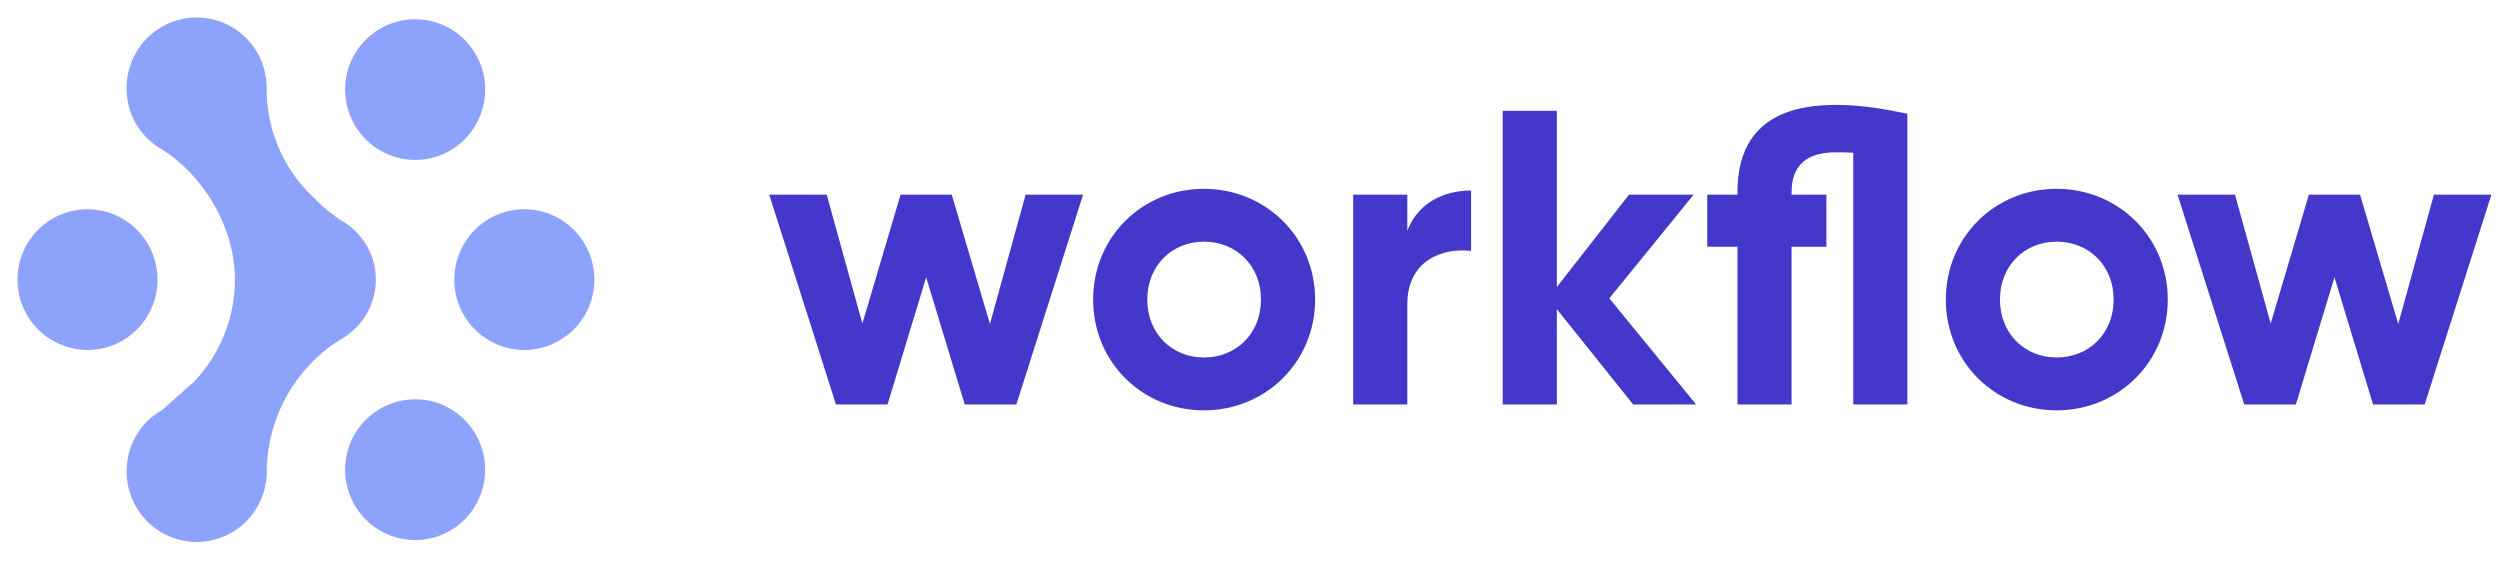
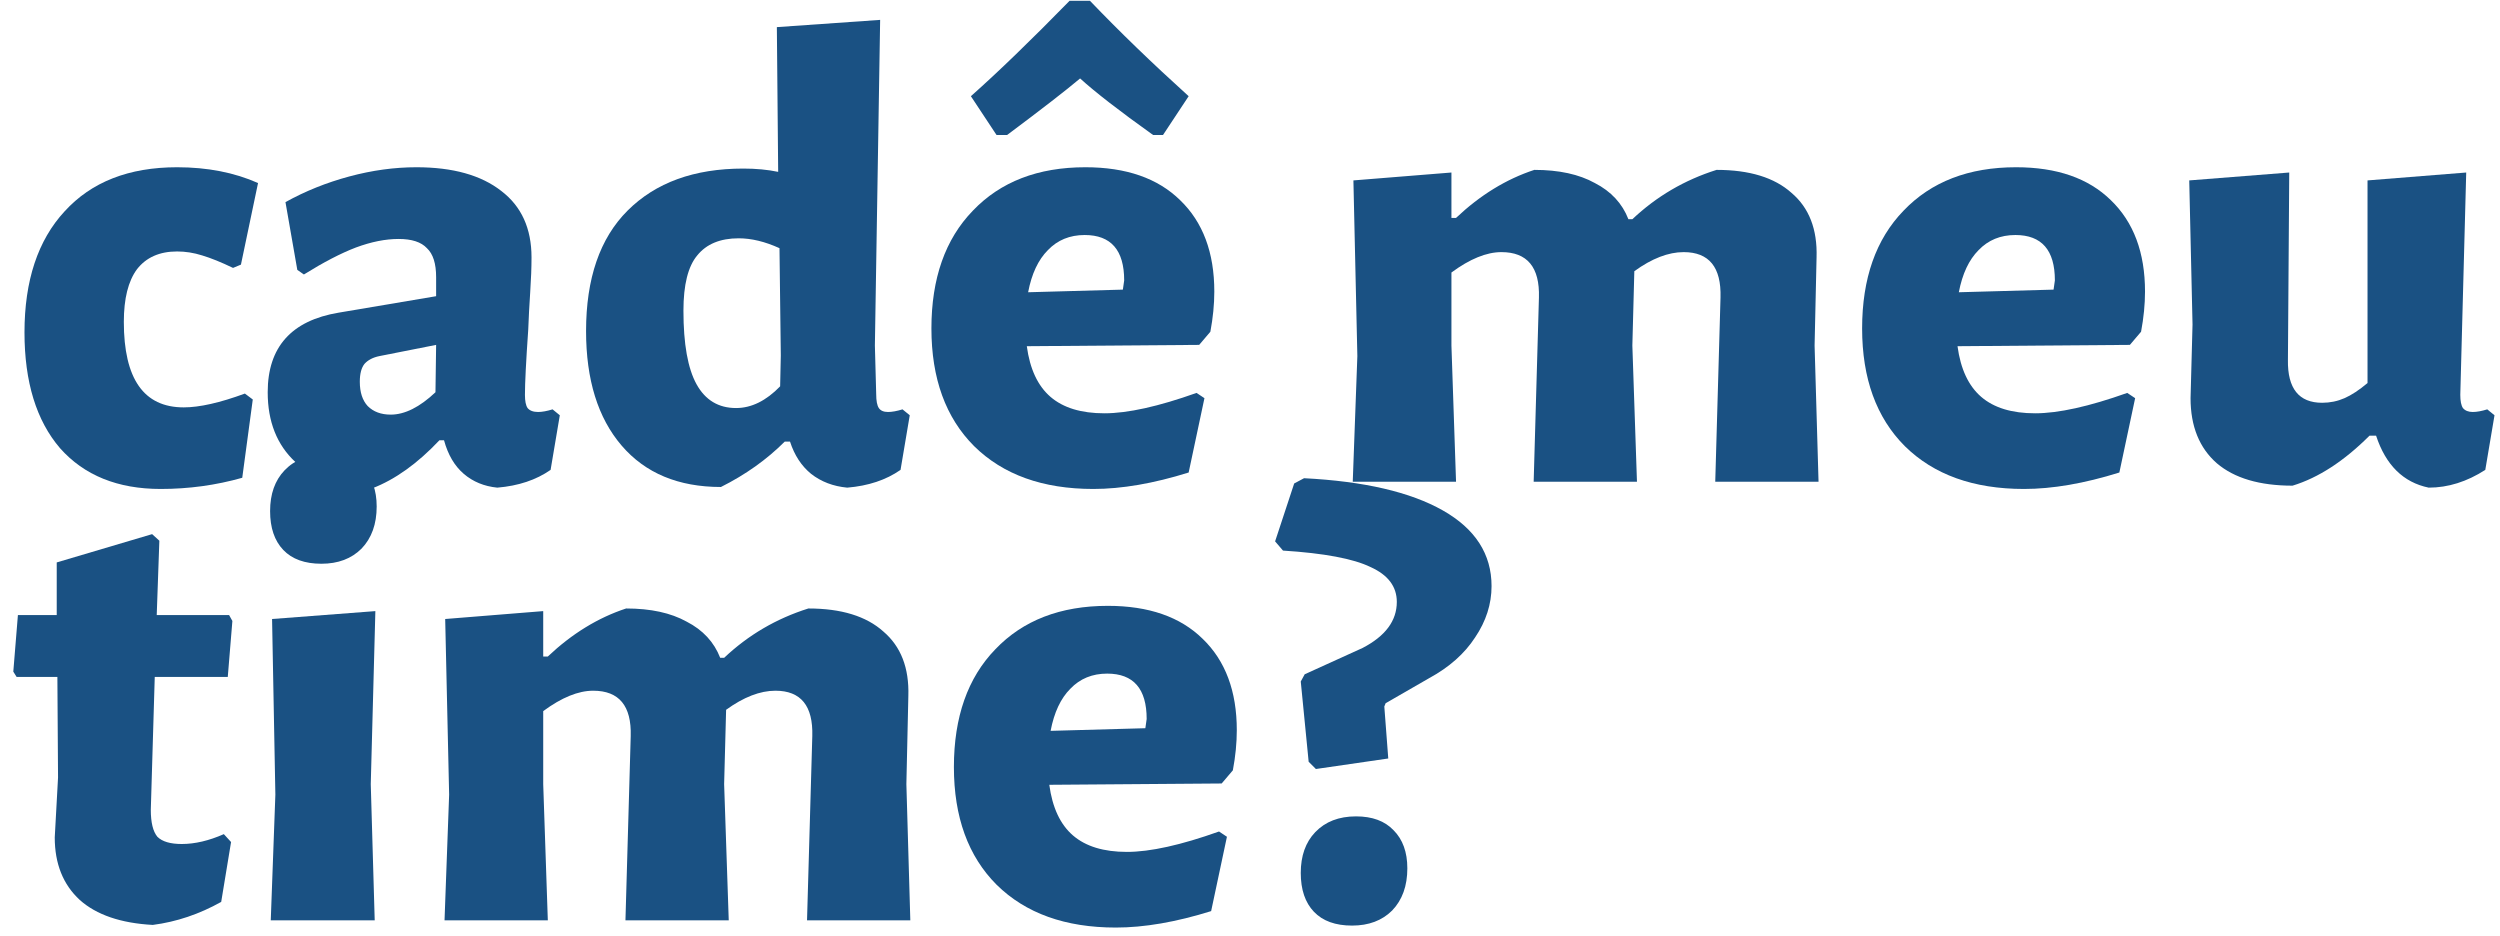
- <svg xmlns="http://www.w3.org/2000/svg" width="200" height="45" viewBox="0 0 200 45" fill="none">
-   <path d="M20.958 39.773C21.23 39.072 21.36 38.325 21.34 37.573C21.381 35.491 21.938 33.452 22.959 31.638C23.978 29.826 25.432 28.296 27.189 27.186C27.839 26.837 28.412 26.36 28.873 25.783C29.334 25.206 29.672 24.542 29.869 23.83C30.066 23.119 30.116 22.375 30.017 21.643C29.918 20.912 29.671 20.208 29.292 19.575C28.786 18.729 28.057 18.035 27.189 17.573C26.691 17.228 26.212 16.856 25.756 16.457L24.614 15.338C22.52 13.137 21.346 10.22 21.331 7.182C21.353 6.43 21.224 5.682 20.952 4.981C20.679 4.281 20.27 3.642 19.747 3.102C19.226 2.563 18.602 2.134 17.912 1.841C17.221 1.549 16.479 1.398 15.73 1.398C14.981 1.399 14.239 1.551 13.55 1.843C12.86 2.136 12.236 2.564 11.714 3.102C11.192 3.643 10.783 4.282 10.511 4.983C10.239 5.684 10.109 6.432 10.13 7.183C10.142 8.158 10.411 9.114 10.909 9.952C11.405 10.79 12.114 11.481 12.963 11.957C16.402 14.133 18.796 18.294 18.796 22.386C18.787 25.397 17.635 28.293 15.573 30.488L12.972 32.798C12.123 33.273 11.414 33.964 10.916 34.803C10.416 35.64 10.149 36.597 10.137 37.573C10.115 38.325 10.245 39.073 10.517 39.773C10.789 40.474 11.198 41.113 11.721 41.653C12.242 42.192 12.866 42.621 13.556 42.913C14.247 43.206 14.989 43.357 15.738 43.356C16.488 43.356 17.229 43.204 17.919 42.912C18.609 42.619 19.233 42.191 19.755 41.653C20.277 41.112 20.686 40.473 20.958 39.773Z" fill="#8DA2FB" />
-   <path d="M28.555 10.293C27.938 9.368 27.61 8.278 27.61 7.165C27.61 5.674 28.201 4.243 29.253 3.186C30.167 2.266 31.373 1.693 32.664 1.565C33.955 1.437 35.25 1.762 36.327 2.485C37.25 3.105 37.968 3.984 38.391 5.011C38.815 6.04 38.925 7.17 38.709 8.262C38.493 9.353 37.96 10.356 37.176 11.145C36.395 11.933 35.397 12.469 34.309 12.687C33.221 12.904 32.094 12.793 31.07 12.366C30.045 11.94 29.17 11.218 28.555 10.293Z" fill="#8DA2FB" />
-   <path d="M30.1 32.892C31.022 32.274 32.106 31.944 33.214 31.944V31.941C33.95 31.942 34.679 32.088 35.359 32.371C36.038 32.655 36.655 33.069 37.175 33.591C38.092 34.514 38.663 35.726 38.79 37.021C38.917 38.316 38.594 39.615 37.874 40.699C37.259 41.625 36.384 42.347 35.358 42.775C34.334 43.201 33.206 43.313 32.118 43.095C31.031 42.878 30.033 42.341 29.252 41.554C28.468 40.764 27.934 39.761 27.718 38.669C27.502 37.578 27.612 36.447 28.036 35.418C28.459 34.391 29.178 33.512 30.1 32.892Z" fill="#8DA2FB" />
-   <path d="M46.608 19.242C47.223 20.167 47.552 21.255 47.552 22.368C47.551 23.86 46.961 25.29 45.909 26.348C45.39 26.87 44.772 27.285 44.093 27.568C43.413 27.851 42.684 27.997 41.948 27.998C40.839 27.998 39.755 27.668 38.835 27.05C37.912 26.431 37.194 25.552 36.77 24.524C36.347 23.495 36.236 22.364 36.452 21.273C36.668 20.182 37.202 19.178 37.986 18.389C38.767 17.601 39.766 17.064 40.853 16.847C41.941 16.629 43.069 16.741 44.093 17.168C45.118 17.595 45.994 18.317 46.608 19.242Z" fill="#8DA2FB" />
-   <path d="M3.889 17.688C4.811 17.07 5.893 16.74 7.003 16.74C7.739 16.741 8.467 16.888 9.147 17.171C9.826 17.455 10.443 17.869 10.962 18.391C11.879 19.314 12.449 20.525 12.577 21.819C12.704 23.114 12.381 24.413 11.661 25.496C11.047 26.421 10.172 27.143 9.147 27.57C8.122 27.995 6.995 28.105 5.908 27.888C4.821 27.67 3.823 27.135 3.04 26.349C2.257 25.56 1.723 24.557 1.507 23.466C1.291 22.375 1.402 21.244 1.825 20.215C2.248 19.187 2.967 18.308 3.889 17.688Z" fill="#8DA2FB" />
-   <path d="M82.048 15.575L79.195 25.913L76.14 15.575H72.045L68.99 25.88L66.137 15.575H61.539L66.876 32.358H71.004L74.092 22.187L77.18 32.358H81.309L86.646 15.575H82.048ZM96.313 32.828C101.248 32.828 105.209 28.968 105.209 23.966C105.209 18.965 101.248 15.105 96.313 15.105C91.379 15.105 87.452 18.965 87.452 23.966C87.452 28.968 91.379 32.828 96.313 32.828ZM96.313 28.599C93.762 28.599 91.782 26.685 91.782 23.966C91.782 21.247 93.762 19.334 96.313 19.334C98.898 19.334 100.878 21.247 100.878 23.966C100.878 26.685 98.898 28.599 96.313 28.599ZM112.585 18.462V15.575H108.255V32.358H112.585V24.336C112.585 20.811 115.438 19.804 117.687 20.073V15.239C115.572 15.239 113.457 16.179 112.585 18.462ZM135.692 32.358L128.746 23.866L135.492 15.575H130.322L124.548 22.959V8.862H120.218V32.358H124.548V24.738L130.657 32.358H135.692ZM146.884 8.392C141.547 8.392 138.996 10.775 138.996 15.407V15.575H136.579V19.737H138.996V32.358H143.326V19.737H146.112V15.575H143.326V15.407C143.326 13.124 144.635 12.185 146.884 12.185C147.32 12.185 147.79 12.185 148.26 12.218V32.358H152.59V9.097C150.744 8.727 148.999 8.392 146.884 8.392ZM164.527 32.828C169.462 32.828 173.422 28.968 173.422 23.966C173.422 18.965 169.462 15.105 164.527 15.105C159.593 15.105 155.666 18.965 155.666 23.966C155.666 28.968 159.593 32.828 164.527 32.828ZM164.527 28.599C161.976 28.599 159.996 26.685 159.996 23.966C159.996 21.247 161.976 19.334 164.527 19.334C167.112 19.334 169.092 21.247 169.092 23.966C169.092 26.685 167.112 28.599 164.527 28.599ZM194.712 15.575L191.859 25.913L188.804 15.575H184.709L181.655 25.88L178.802 15.575H174.203L179.54 32.358H183.669L186.757 22.187L189.845 32.358H193.974L199.311 15.575H194.712Z" fill="#4338CA" />
+ <svg xmlns="http://www.w3.org/2000/svg" width="171" height="64" viewBox="0 0 171 64" fill="none">
+   <path d="M12.115 11.44C14.185 11.44 16.03 11.8 17.65 12.52L16.48 18.1L15.94 18.325C15.13 17.935 14.425 17.65 13.825 17.47C13.255 17.29 12.685 17.2 12.115 17.2C10.915 17.2 10 17.605 9.37 18.415C8.77 19.225 8.47 20.425 8.47 22.015C8.47 25.915 9.835 27.865 12.565 27.865C13.645 27.865 15.04 27.55 16.75 26.92L17.29 27.325L16.57 32.68C14.77 33.19 12.91 33.445 10.99 33.445C8.05 33.445 5.755 32.515 4.105 30.655C2.485 28.765 1.675 26.125 1.675 22.735C1.675 19.195 2.59 16.435 4.42 14.455C6.25 12.445 8.815 11.44 12.115 11.44Z" fill="#1A5183" />
+   <path d="M28.481 11.44C30.971 11.44 32.906 11.98 34.286 13.06C35.666 14.11 36.356 15.625 36.356 17.605C36.356 18.295 36.326 19.09 36.266 19.99C36.206 20.89 36.161 21.745 36.131 22.555C35.981 24.715 35.906 26.2 35.906 27.01C35.906 27.43 35.966 27.73 36.086 27.91C36.236 28.09 36.476 28.18 36.806 28.18C37.076 28.18 37.406 28.12 37.796 28L38.291 28.405L37.661 32.14C36.671 32.83 35.456 33.235 34.016 33.355C33.116 33.265 32.351 32.95 31.721 32.41C31.091 31.87 30.641 31.105 30.371 30.115H30.056C28.556 31.705 27.026 32.8 25.466 33.4C23.246 33.37 21.491 32.77 20.201 31.6C18.941 30.43 18.311 28.84 18.311 26.83C18.311 23.74 19.931 21.925 23.171 21.385L29.831 20.26V18.955C29.831 18.025 29.621 17.365 29.201 16.975C28.811 16.555 28.166 16.345 27.266 16.345C26.366 16.345 25.391 16.54 24.341 16.93C23.321 17.32 22.136 17.935 20.786 18.775L20.336 18.46L19.526 13.825C20.876 13.075 22.331 12.49 23.891 12.07C25.451 11.65 26.981 11.44 28.481 11.44ZM25.961 24.355C25.511 24.445 25.166 24.625 24.926 24.895C24.716 25.165 24.611 25.57 24.611 26.11C24.611 26.83 24.791 27.385 25.151 27.775C25.541 28.165 26.066 28.36 26.726 28.36C27.686 28.36 28.706 27.85 29.786 26.83L29.831 23.59L25.961 24.355Z" fill="#1A5183" />
+   <path d="M59.842 23.635L59.932 26.965C59.932 27.415 59.992 27.73 60.112 27.91C60.232 28.09 60.442 28.18 60.742 28.18C61.012 28.18 61.342 28.12 61.732 28L62.227 28.405L61.597 32.14C60.607 32.83 59.392 33.235 57.952 33.355C56.992 33.265 56.167 32.95 55.477 32.41C54.817 31.87 54.337 31.135 54.037 30.205H53.677C52.447 31.435 50.992 32.47 49.312 33.31C46.402 33.31 44.137 32.365 42.517 30.475C40.897 28.585 40.087 25.975 40.087 22.645C40.087 19.045 41.032 16.3 42.922 14.41C44.842 12.49 47.482 11.53 50.842 11.53C51.712 11.53 52.507 11.605 53.227 11.755L53.137 1.855L60.202 1.36L59.842 23.635ZM50.527 16.3C49.267 16.3 48.322 16.69 47.692 17.47C47.062 18.22 46.747 19.48 46.747 21.25C46.747 23.53 47.047 25.21 47.647 26.29C48.247 27.37 49.147 27.91 50.347 27.91C51.397 27.91 52.402 27.415 53.362 26.425L53.407 24.31L53.317 16.975C52.327 16.525 51.397 16.3 50.527 16.3Z" fill="#1A5183" />
+   <path d="M82.024 23.59L70.234 23.68C70.444 25.24 70.984 26.395 71.854 27.145C72.724 27.895 73.954 28.27 75.544 28.27C77.134 28.27 79.234 27.805 81.844 26.875L82.384 27.235L81.304 32.32C78.904 33.07 76.729 33.445 74.779 33.445C71.329 33.445 68.614 32.47 66.634 30.52C64.684 28.57 63.709 25.885 63.709 22.465C63.709 19.045 64.654 16.36 66.544 14.41C68.434 12.43 70.999 11.44 74.239 11.44C77.029 11.44 79.189 12.19 80.719 13.69C82.279 15.19 83.059 17.275 83.059 19.945C83.059 20.815 82.969 21.73 82.789 22.69L82.024 23.59ZM76.894 19.18C76.894 17.11 75.994 16.075 74.194 16.075C73.174 16.075 72.334 16.42 71.674 17.11C71.014 17.77 70.564 18.73 70.324 19.99L76.804 19.81L76.894 19.18ZM66.409 6.58C68.269 4.93 70.519 2.755 73.159 0.055H74.554C76.564 2.155 78.814 4.33 81.304 6.58L79.549 9.235H78.874C76.564 7.585 74.899 6.295 73.879 5.365C72.919 6.175 71.254 7.465 68.884 9.235H68.164L66.409 6.58Z" fill="#1A5183" />
+   <path d="M117.683 20.35C117.743 18.28 116.903 17.245 115.163 17.245C114.113 17.245 112.988 17.68 111.788 18.55L111.653 23.635L111.968 32.95H104.903L105.263 20.35C105.323 18.28 104.468 17.245 102.698 17.245C101.678 17.245 100.538 17.71 99.278 18.64V23.635L99.593 32.95H92.528L92.843 24.355L92.573 12.34L99.278 11.8V14.905H99.593C101.243 13.345 103.028 12.25 104.948 11.62C106.628 11.62 108.008 11.92 109.088 12.52C110.198 13.09 110.963 13.915 111.383 14.995H111.653C113.303 13.435 115.223 12.31 117.413 11.62C119.663 11.62 121.373 12.145 122.543 13.195C123.743 14.215 124.313 15.685 124.253 17.605L124.118 23.635L124.388 32.95H117.323L117.683 20.35Z" fill="#1A5183" />
+   <path d="M145.684 23.59L133.894 23.68C134.104 25.24 134.644 26.395 135.514 27.145C136.384 27.895 137.614 28.27 139.204 28.27C140.794 28.27 142.894 27.805 145.504 26.875L146.044 27.235L144.964 32.32C142.564 33.07 140.389 33.445 138.439 33.445C134.989 33.445 132.274 32.47 130.294 30.52C128.344 28.57 127.369 25.885 127.369 22.465C127.369 19.045 128.314 16.36 130.204 14.41C132.094 12.43 134.659 11.44 137.899 11.44C140.689 11.44 142.849 12.19 144.379 13.69C145.939 15.19 146.719 17.275 146.719 19.945C146.719 20.815 146.629 21.73 146.449 22.69L145.684 23.59ZM140.554 19.18C140.554 17.11 139.654 16.075 137.854 16.075C136.834 16.075 135.994 16.42 135.334 17.11C134.674 17.77 134.224 18.73 133.984 19.99L140.464 19.81L140.554 19.18Z" fill="#1A5183" />
+   <path d="M170.624 28.405L169.994 32.14C168.734 32.95 167.444 33.355 166.124 33.355C164.384 32.995 163.184 31.81 162.524 29.8H162.074C160.334 31.54 158.579 32.68 156.809 33.22C154.559 33.22 152.834 32.71 151.634 31.69C150.434 30.64 149.834 29.155 149.834 27.235L149.969 22.195L149.744 12.34L156.584 11.8L156.494 24.625C156.464 26.575 157.244 27.55 158.834 27.55C159.374 27.55 159.884 27.445 160.364 27.235C160.844 27.025 161.369 26.68 161.939 26.2V12.34L168.689 11.8L168.284 27.01C168.284 27.43 168.344 27.73 168.464 27.91C168.614 28.09 168.839 28.18 169.139 28.18C169.409 28.18 169.739 28.12 170.129 28L170.624 28.405Z" fill="#1A5183" />
+   <path d="M12.43 57.73C13.33 57.73 14.29 57.505 15.31 57.055L15.805 57.595L15.13 61.69C13.63 62.53 12.07 63.055 10.45 63.265C8.26 63.145 6.595 62.575 5.455 61.555C4.315 60.505 3.745 59.08 3.745 57.28L3.97 53.185L3.925 46.3H1.135L0.91 45.94L1.225 42.07H3.88V38.47L10.405 36.535L10.9 36.985L10.72 42.07H15.67L15.895 42.475L15.58 46.3H10.585L10.315 55.39C10.315 56.26 10.465 56.875 10.765 57.235C11.095 57.565 11.65 57.73 12.43 57.73Z" fill="#1A5183" />
+   <path d="M18.835 54.355L18.61 42.34L25.675 41.8L25.36 53.635L25.63 62.95H18.52L18.835 54.355ZM22.255 31.09C23.365 31.09 24.22 31.405 24.82 32.035C25.45 32.665 25.765 33.535 25.765 34.645C25.765 35.845 25.42 36.805 24.73 37.525C24.04 38.215 23.125 38.56 21.985 38.56C20.845 38.56 19.975 38.245 19.375 37.615C18.775 36.985 18.475 36.1 18.475 34.96C18.475 33.79 18.805 32.86 19.465 32.17C20.155 31.45 21.085 31.09 22.255 31.09Z" fill="#1A5183" />
+   <path d="M55.561 50.35C55.621 48.28 54.781 47.245 53.041 47.245C51.991 47.245 50.866 47.68 49.666 48.55L49.531 53.635L49.846 62.95H42.781L43.141 50.35C43.201 48.28 42.346 47.245 40.576 47.245C39.556 47.245 38.416 47.71 37.156 48.64V53.635L37.471 62.95H30.406L30.721 54.355L30.451 42.34L37.156 41.8V44.905H37.471C39.121 43.345 40.906 42.25 42.826 41.62C44.506 41.62 45.886 41.92 46.966 42.52C48.076 43.09 48.841 43.915 49.261 44.995H49.531C51.181 43.435 53.101 42.31 55.291 41.62C57.541 41.62 59.251 42.145 60.421 43.195C61.621 44.215 62.191 45.685 62.131 47.605L61.996 53.635L62.266 62.95H55.201L55.561 50.35Z" fill="#1A5183" />
+   <path d="M83.562 53.59L71.772 53.68C71.982 55.24 72.522 56.395 73.392 57.145C74.262 57.895 75.492 58.27 77.082 58.27C78.672 58.27 80.772 57.805 83.382 56.875L83.922 57.235L82.842 62.32C80.442 63.07 78.267 63.445 76.317 63.445C72.867 63.445 70.152 62.47 68.172 60.52C66.222 58.57 65.247 55.885 65.247 52.465C65.247 49.045 66.192 46.36 68.082 44.41C69.972 42.43 72.537 41.44 75.777 41.44C78.567 41.44 80.727 42.19 82.257 43.69C83.817 45.19 84.597 47.275 84.597 49.945C84.597 50.815 84.507 51.73 84.327 52.69L83.562 53.59ZM78.432 49.18C78.432 47.11 77.532 46.075 75.732 46.075C74.712 46.075 73.872 46.42 73.212 47.11C72.552 47.77 72.102 48.73 71.862 49.99L78.342 49.81L78.432 49.18Z" fill="#1A5183" />
+   <path d="M89.197 32.71C93.307 32.92 96.472 33.655 98.692 34.915C100.912 36.175 102.022 37.9 102.022 40.09C102.022 41.32 101.647 42.49 100.897 43.6C100.177 44.71 99.127 45.64 97.747 46.39L94.777 48.1L94.687 48.325L94.957 51.88L90.007 52.6L89.512 52.105L88.972 46.615L89.242 46.12L93.202 44.32C94.762 43.51 95.542 42.46 95.542 41.17C95.542 40.12 94.942 39.325 93.742 38.785C92.572 38.215 90.577 37.84 87.757 37.66L87.217 37.03L88.522 33.07L89.197 32.71ZM92.752 55.84C93.862 55.84 94.717 56.155 95.317 56.785C95.947 57.415 96.262 58.285 96.262 59.395C96.262 60.595 95.917 61.555 95.227 62.275C94.537 62.965 93.622 63.31 92.482 63.31C91.342 63.31 90.472 62.995 89.872 62.365C89.272 61.735 88.972 60.85 88.972 59.71C88.972 58.54 89.302 57.61 89.962 56.92C90.652 56.2 91.582 55.84 92.752 55.84Z" fill="#1A5183" />
</svg>
